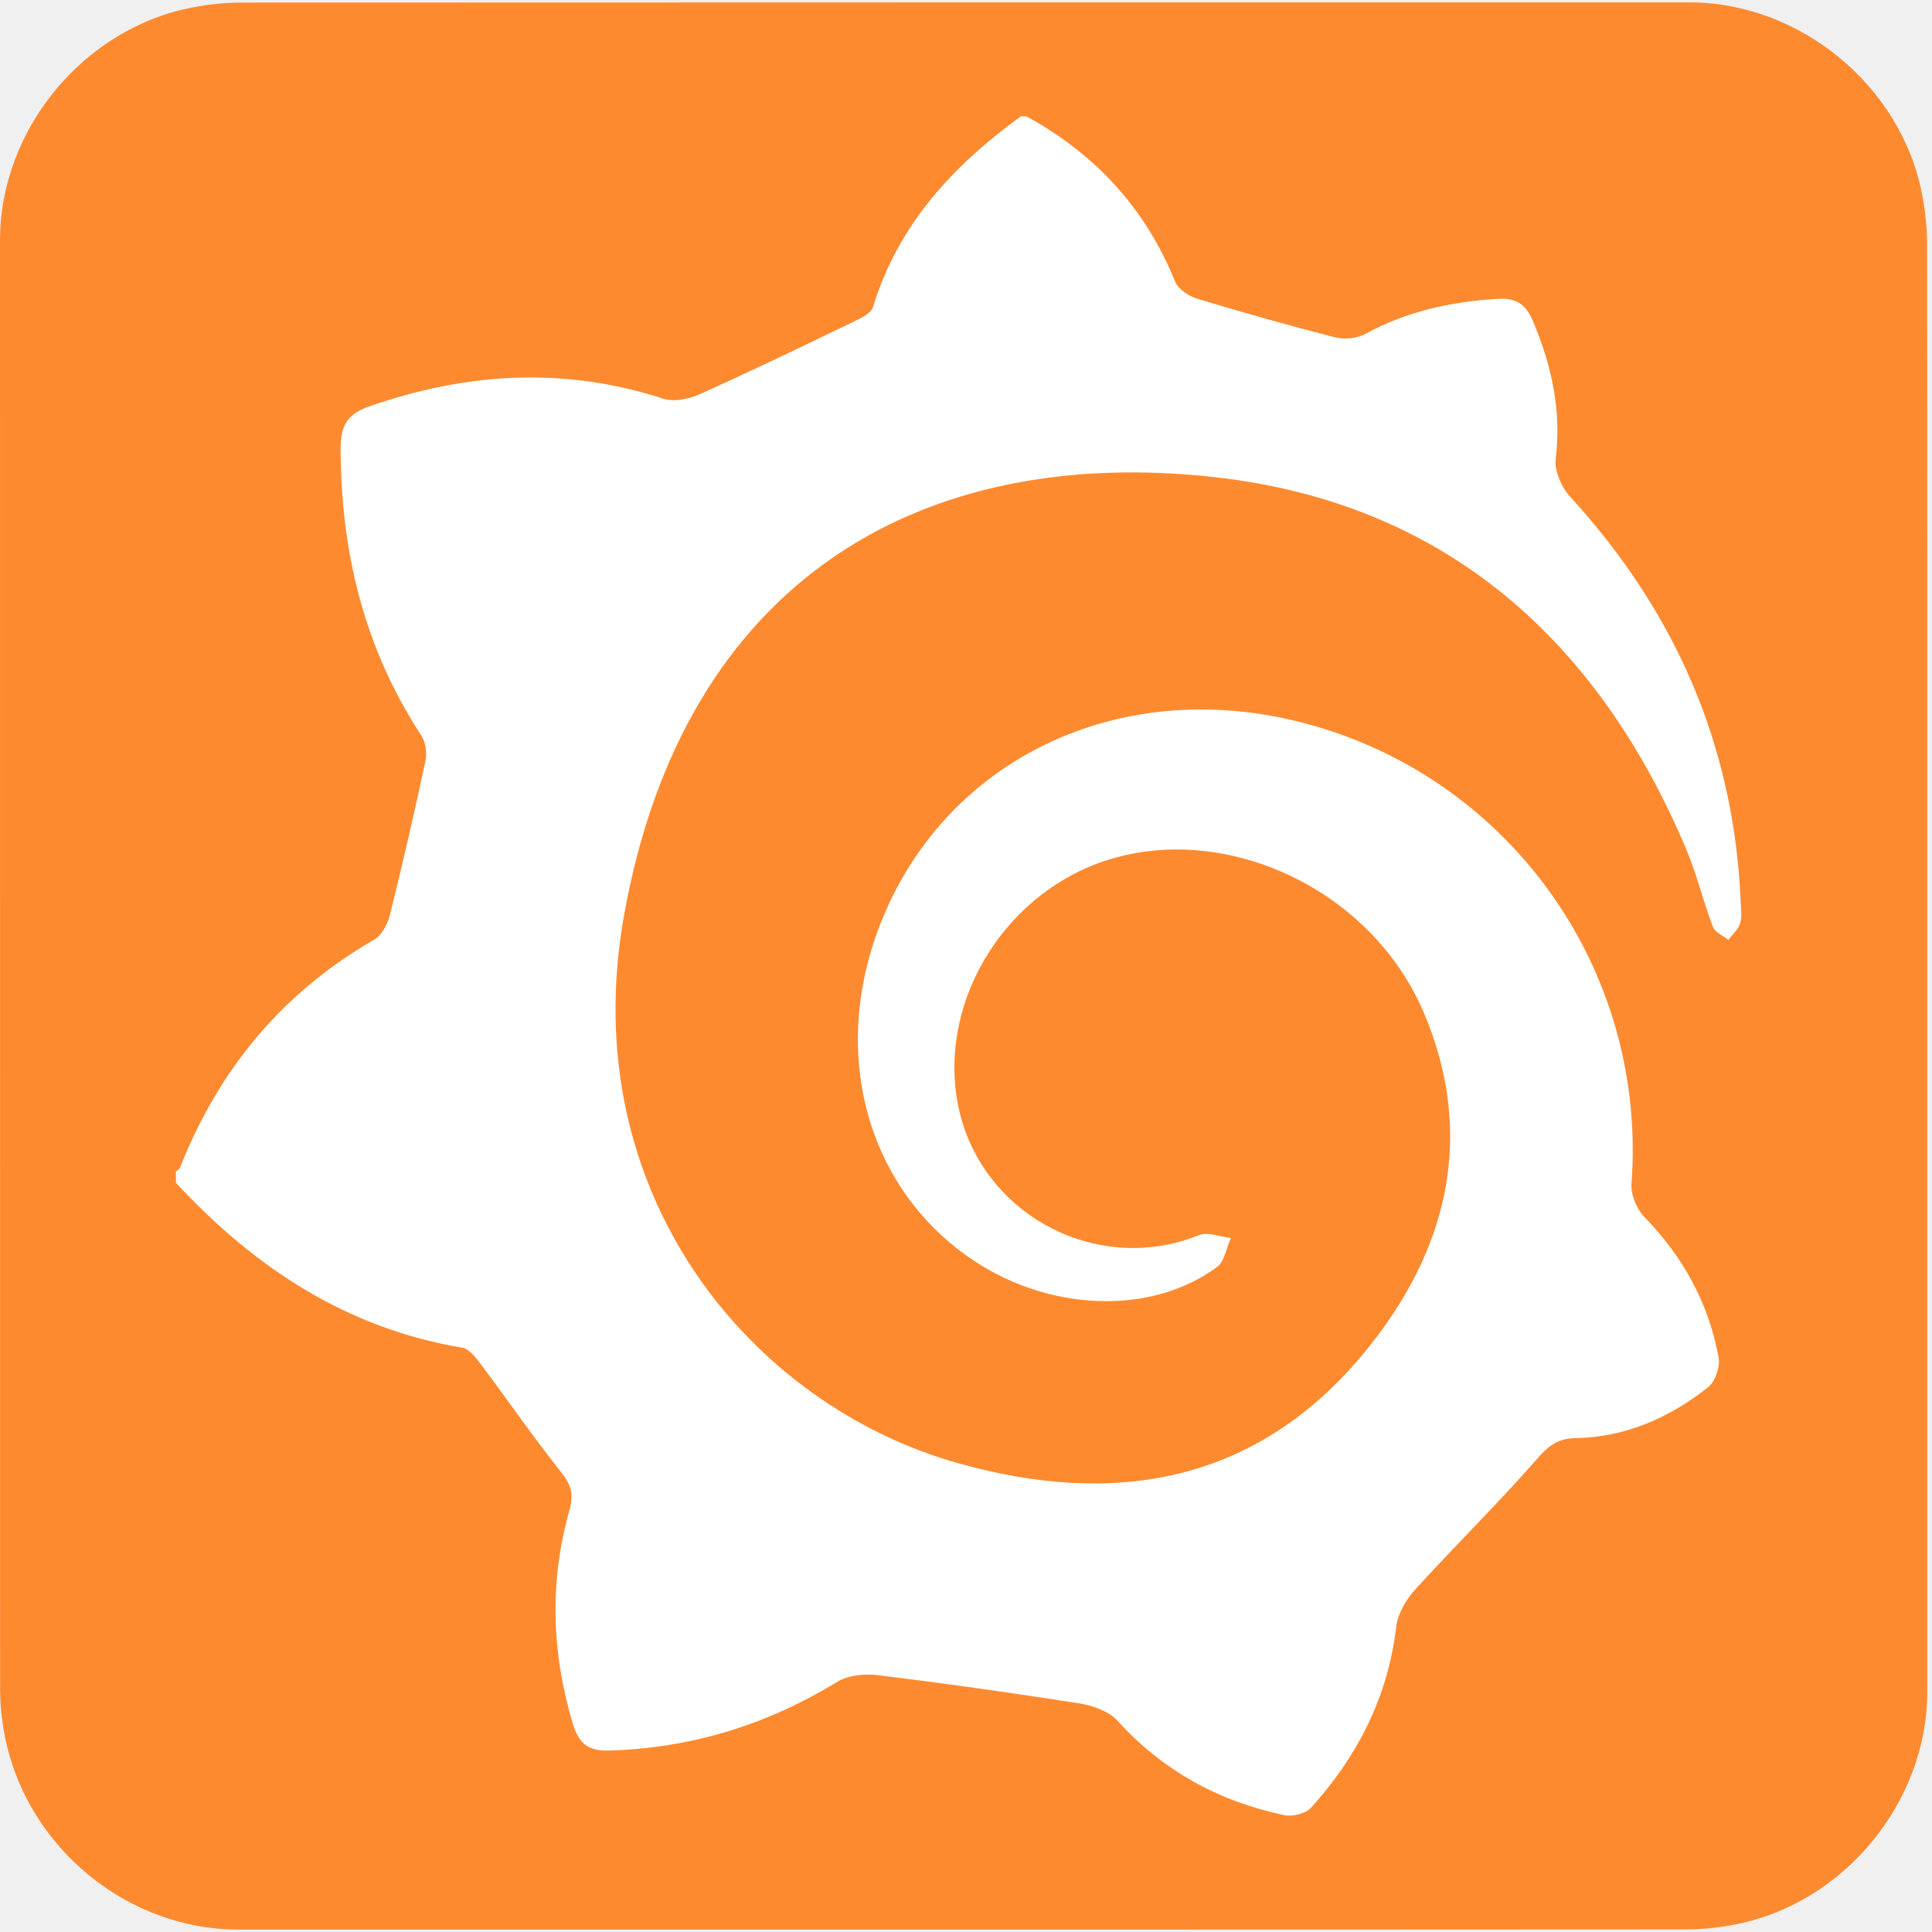
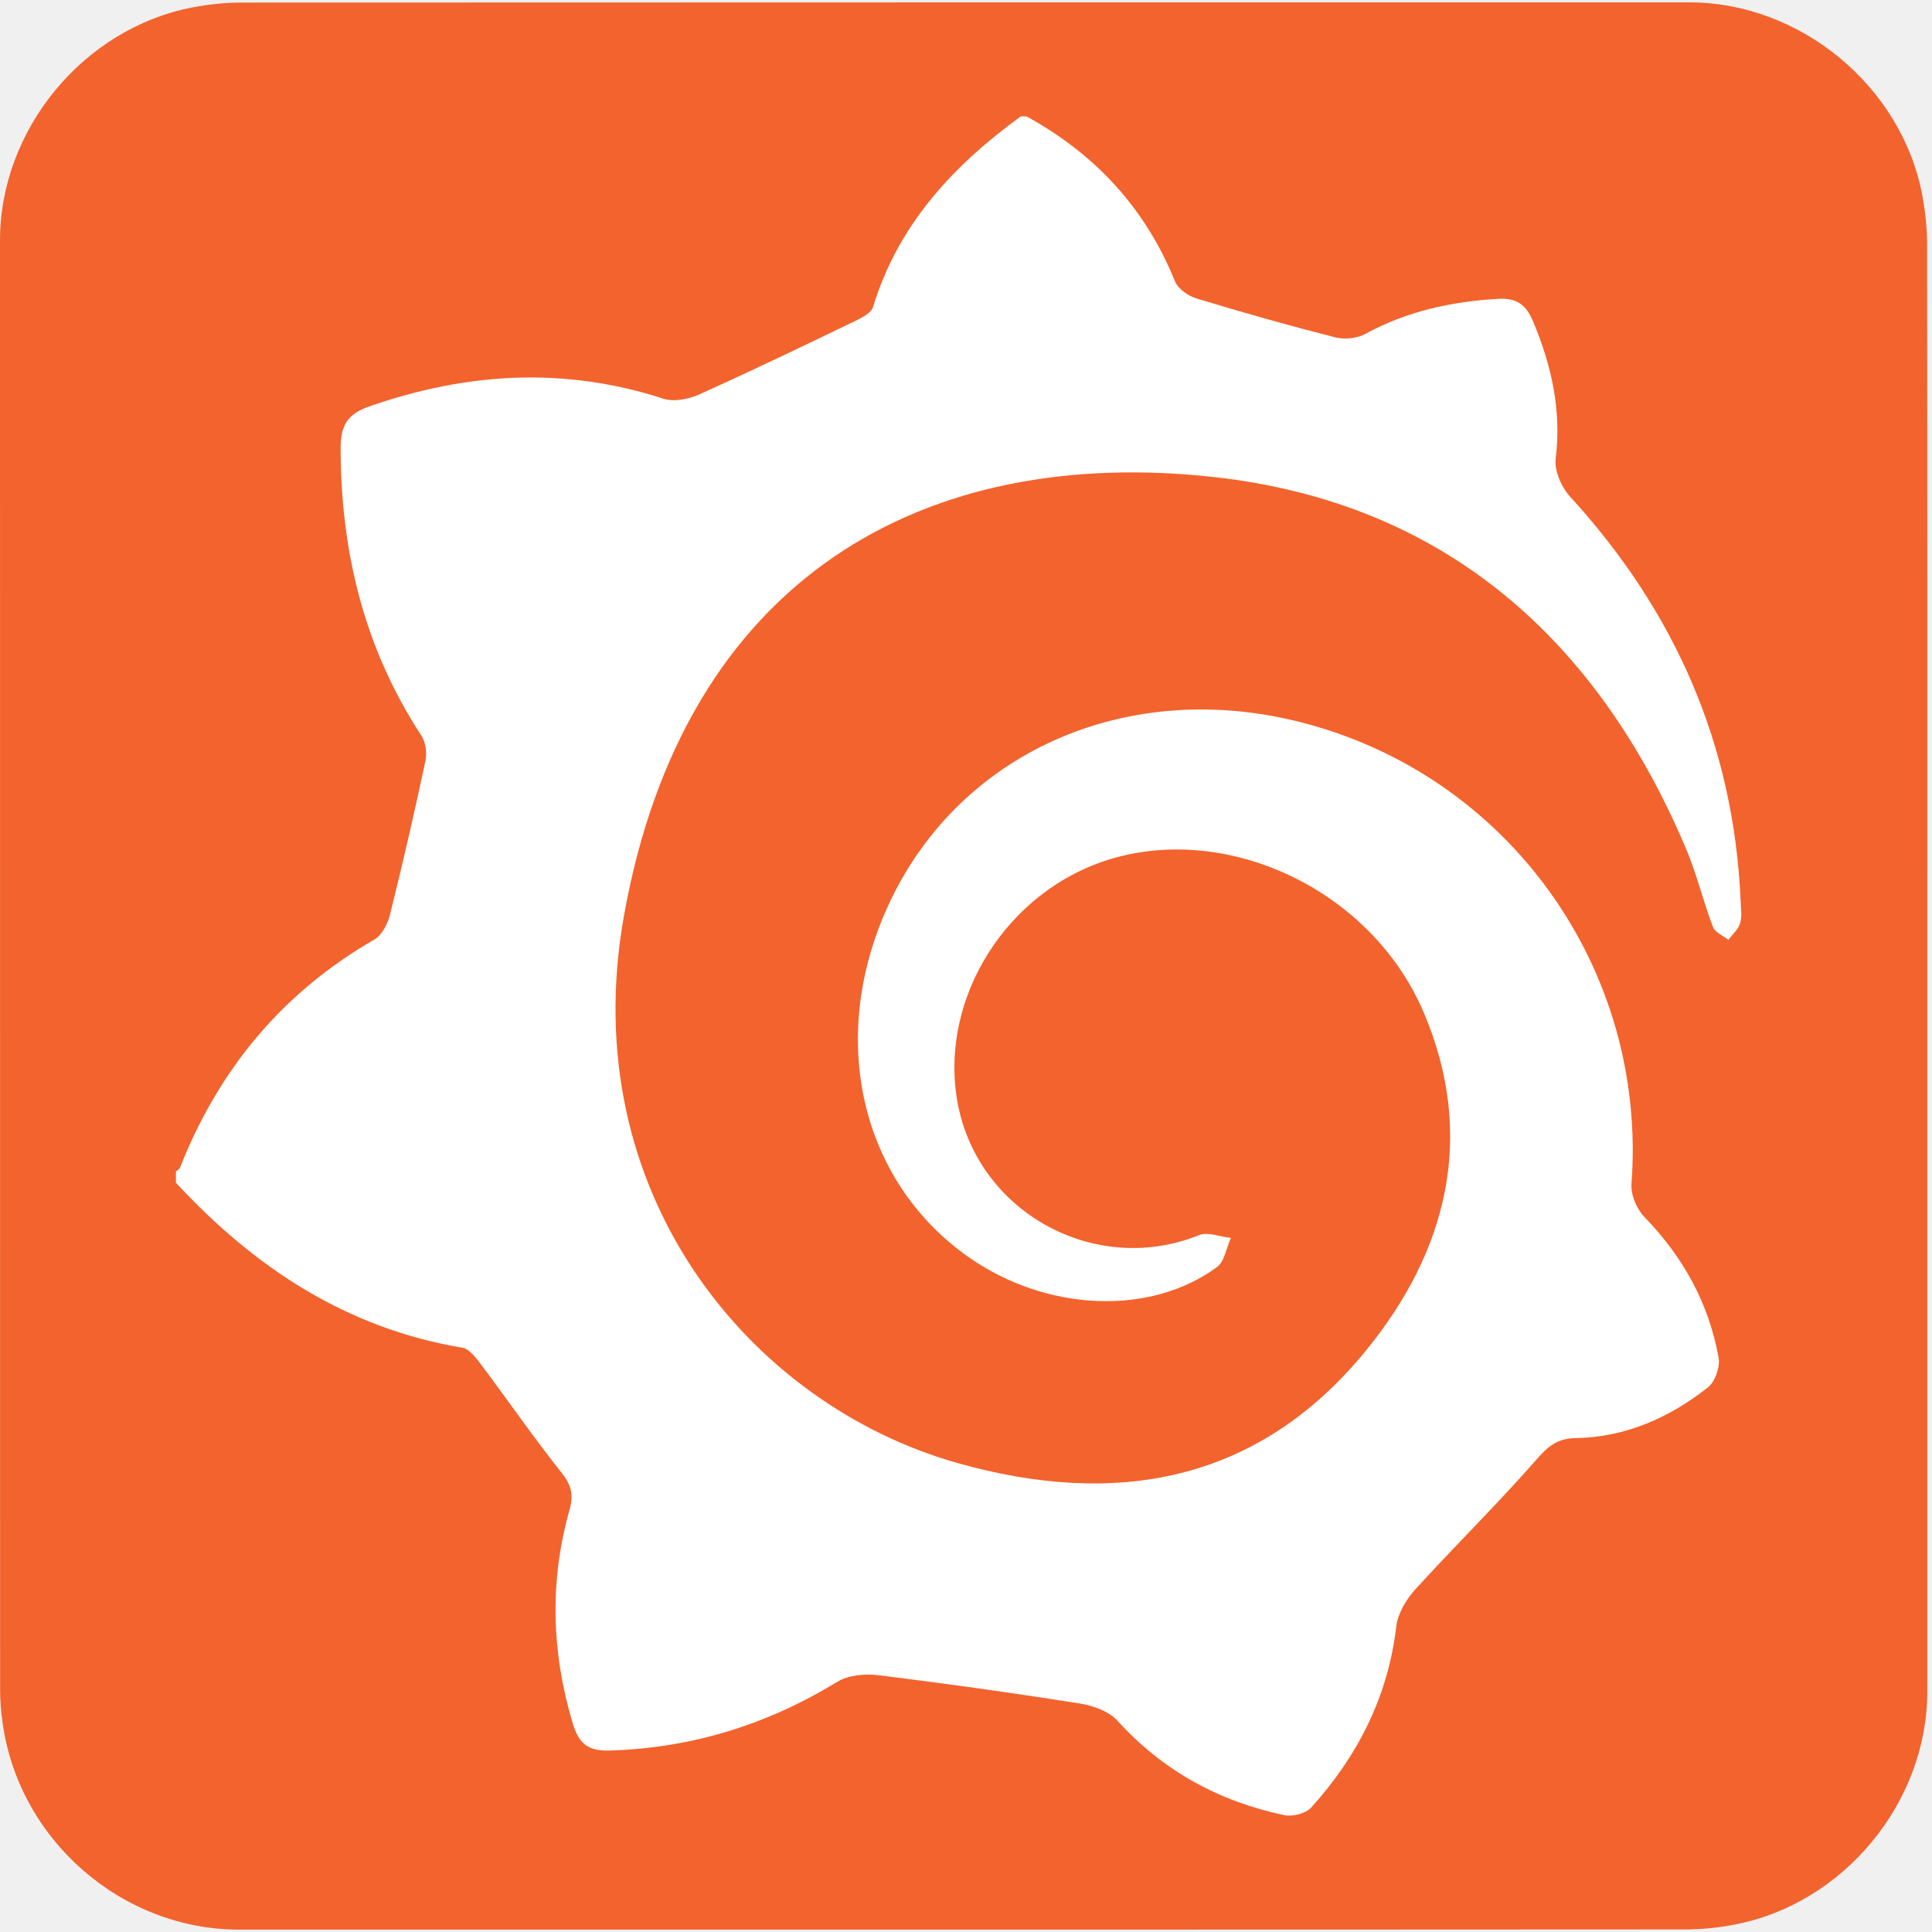
<svg xmlns="http://www.w3.org/2000/svg" id="grafana" viewBox="0 0 769 769" width="500" height="500" shape-rendering="geometricPrecision" text-rendering="geometricPrecision" version="1.1">
  <style id="spin">
    @keyframes grafana_animation__tr{0%{transform:translate(381.556px,384.4865px) rotate(0deg)}to{transform:translate(381.556px,384.4865px) rotate(-360deg)}}#grafana_animation{animation:grafana_animation__tr 500ms linear infinite normal forwards}
  </style>
  <g id="background" transform="matrix(4 0 0 4 -761.4 -2310.823)">
-     <path id="square" d="M382.13 673.85v72.19c0 11.03-8.32 21.11-19.18 23.18-1.61.31-3.27.48-4.9.48-47.97.03-95.93.02-143.9.02-11.76 0-22.02-9.02-23.56-20.72a23.27 23.27 0 01-.23-3.12c-.01-48.09-.01-96.18-.01-144.26 0-11.03 8.32-21.12 19.18-23.18 1.61-.31 3.27-.48 4.9-.48 48.01-.02 96.02-.02 144.02-.02 11.03 0 21.13 8.33 23.18 19.18.3 1.61.48 3.27.48 4.9.03 23.95.02 47.89.02 71.83z" fill="#FE8A30" stroke="none" stroke-width="1" />
+     <path id="square" d="M382.13 673.85v72.19c0 11.03-8.32 21.11-19.18 23.18-1.61.31-3.27.48-4.9.48-47.97.03-95.93.02-143.9.02-11.76 0-22.02-9.02-23.56-20.72a23.27 23.27 0 01-.23-3.12c-.01-48.09-.01-96.18-.01-144.26 0-11.03 8.32-21.12 19.18-23.18 1.61-.31 3.27-.48 4.9-.48 48.01-.02 96.02-.02 144.02-.02 11.03 0 21.13 8.33 23.18 19.18.3 1.61.48 3.27.48 4.9.03 23.95.02 47.89.02 71.83z" fill="#F3632D" stroke="none" stroke-width="1" />
  </g>
  <g id="grafana_animation" transform="translate(381.556 384.487)">
    <g id="grafana_group" transform="matrix(4 0 0 4 -1136.935 -2695.27)">
      <path id="grafana_logo" d="M291 589.28c6.83 3.75 11.82 9.13 14.76 16.4.3.75 1.31 1.46 2.13 1.71 4.57 1.39 9.17 2.69 13.8 3.87.93.24 2.19.12 3.02-.34 4.14-2.26 8.58-3.22 13.23-3.49 1.77-.1 2.74.55 3.43 2.18 1.86 4.41 2.87 8.88 2.28 13.72-.15 1.22.59 2.88 1.47 3.83 10.42 11.4 16.26 24.69 16.93 40.17.03.75.16 1.55-.05 2.24-.18.61-.76 1.1-1.17 1.65-.53-.42-1.33-.74-1.53-1.28-.97-2.54-1.6-5.21-2.65-7.71-8.82-20.95-24.11-34.49-46.89-37.05-28.86-3.24-52.84 9.91-58.84 43.72-4.87 27.44 12.51 48.54 33.21 54.38 15.71 4.44 29.86 1.97 40.58-11.12 8.13-9.92 11.05-21.41 5.8-33.73-5.16-12.12-19.37-18.82-31.19-15.24-10.24 3.1-17 13.78-15.22 24.05 1.92 11.06 13.7 17.55 24.06 13.36.88-.35 2.11.17 3.17.28-.45.98-.63 2.34-1.39 2.9-6.62 4.88-16.91 4.43-24.61-.92-10.48-7.28-13.97-20.89-8.66-33.78 6.56-15.92 23.49-23.97 41.24-19.61 20.9 5.13 34.89 24.55 33.28 46.03-.08 1.08.52 2.51 1.29 3.3 3.85 3.96 6.4 8.58 7.38 13.99.17.92-.35 2.4-1.06 2.96-3.84 3.03-8.23 4.97-13.18 5.05-1.97.03-2.86.96-4.04 2.31-3.83 4.36-7.99 8.44-11.89 12.73-.9.99-1.74 2.38-1.9 3.67-.82 7-3.83 12.92-8.48 18.06-.53.59-1.84.92-2.66.75-6.52-1.37-12.1-4.42-16.63-9.42-.86-.94-2.44-1.49-3.77-1.7-6.66-1.05-13.34-1.99-20.03-2.81-1.32-.16-2.97-.01-4.06.66-6.98 4.27-14.47 6.59-22.66 6.84-2.24.07-3.09-.77-3.69-2.79-2.09-7.04-2.29-14.08-.3-21.13.44-1.57.18-2.51-.81-3.76-2.75-3.45-5.25-7.09-7.9-10.62-.53-.7-1.21-1.65-1.93-1.78-11.56-1.94-20.71-7.99-28.52-16.42v-1.13c.14-.12.34-.21.4-.36 3.86-9.79 10.19-17.44 19.36-22.72.74-.43 1.3-1.54 1.53-2.43 1.27-5.09 2.45-10.21 3.54-15.34.17-.79.02-1.86-.41-2.52-5.69-8.7-8.02-18.3-8.03-28.61 0-2.23.69-3.39 2.81-4.13 9.71-3.39 19.42-3.99 29.31-.78 1.04.34 2.5.05 3.55-.42 5.21-2.34 10.36-4.82 15.5-7.3.69-.33 1.63-.81 1.81-1.41 2.5-8.2 7.97-14.07 14.71-18.97.19.01.38.01.57.01z" fill="#FFF" stroke="none" stroke-width="1" />
    </g>
  </g>
</svg>
